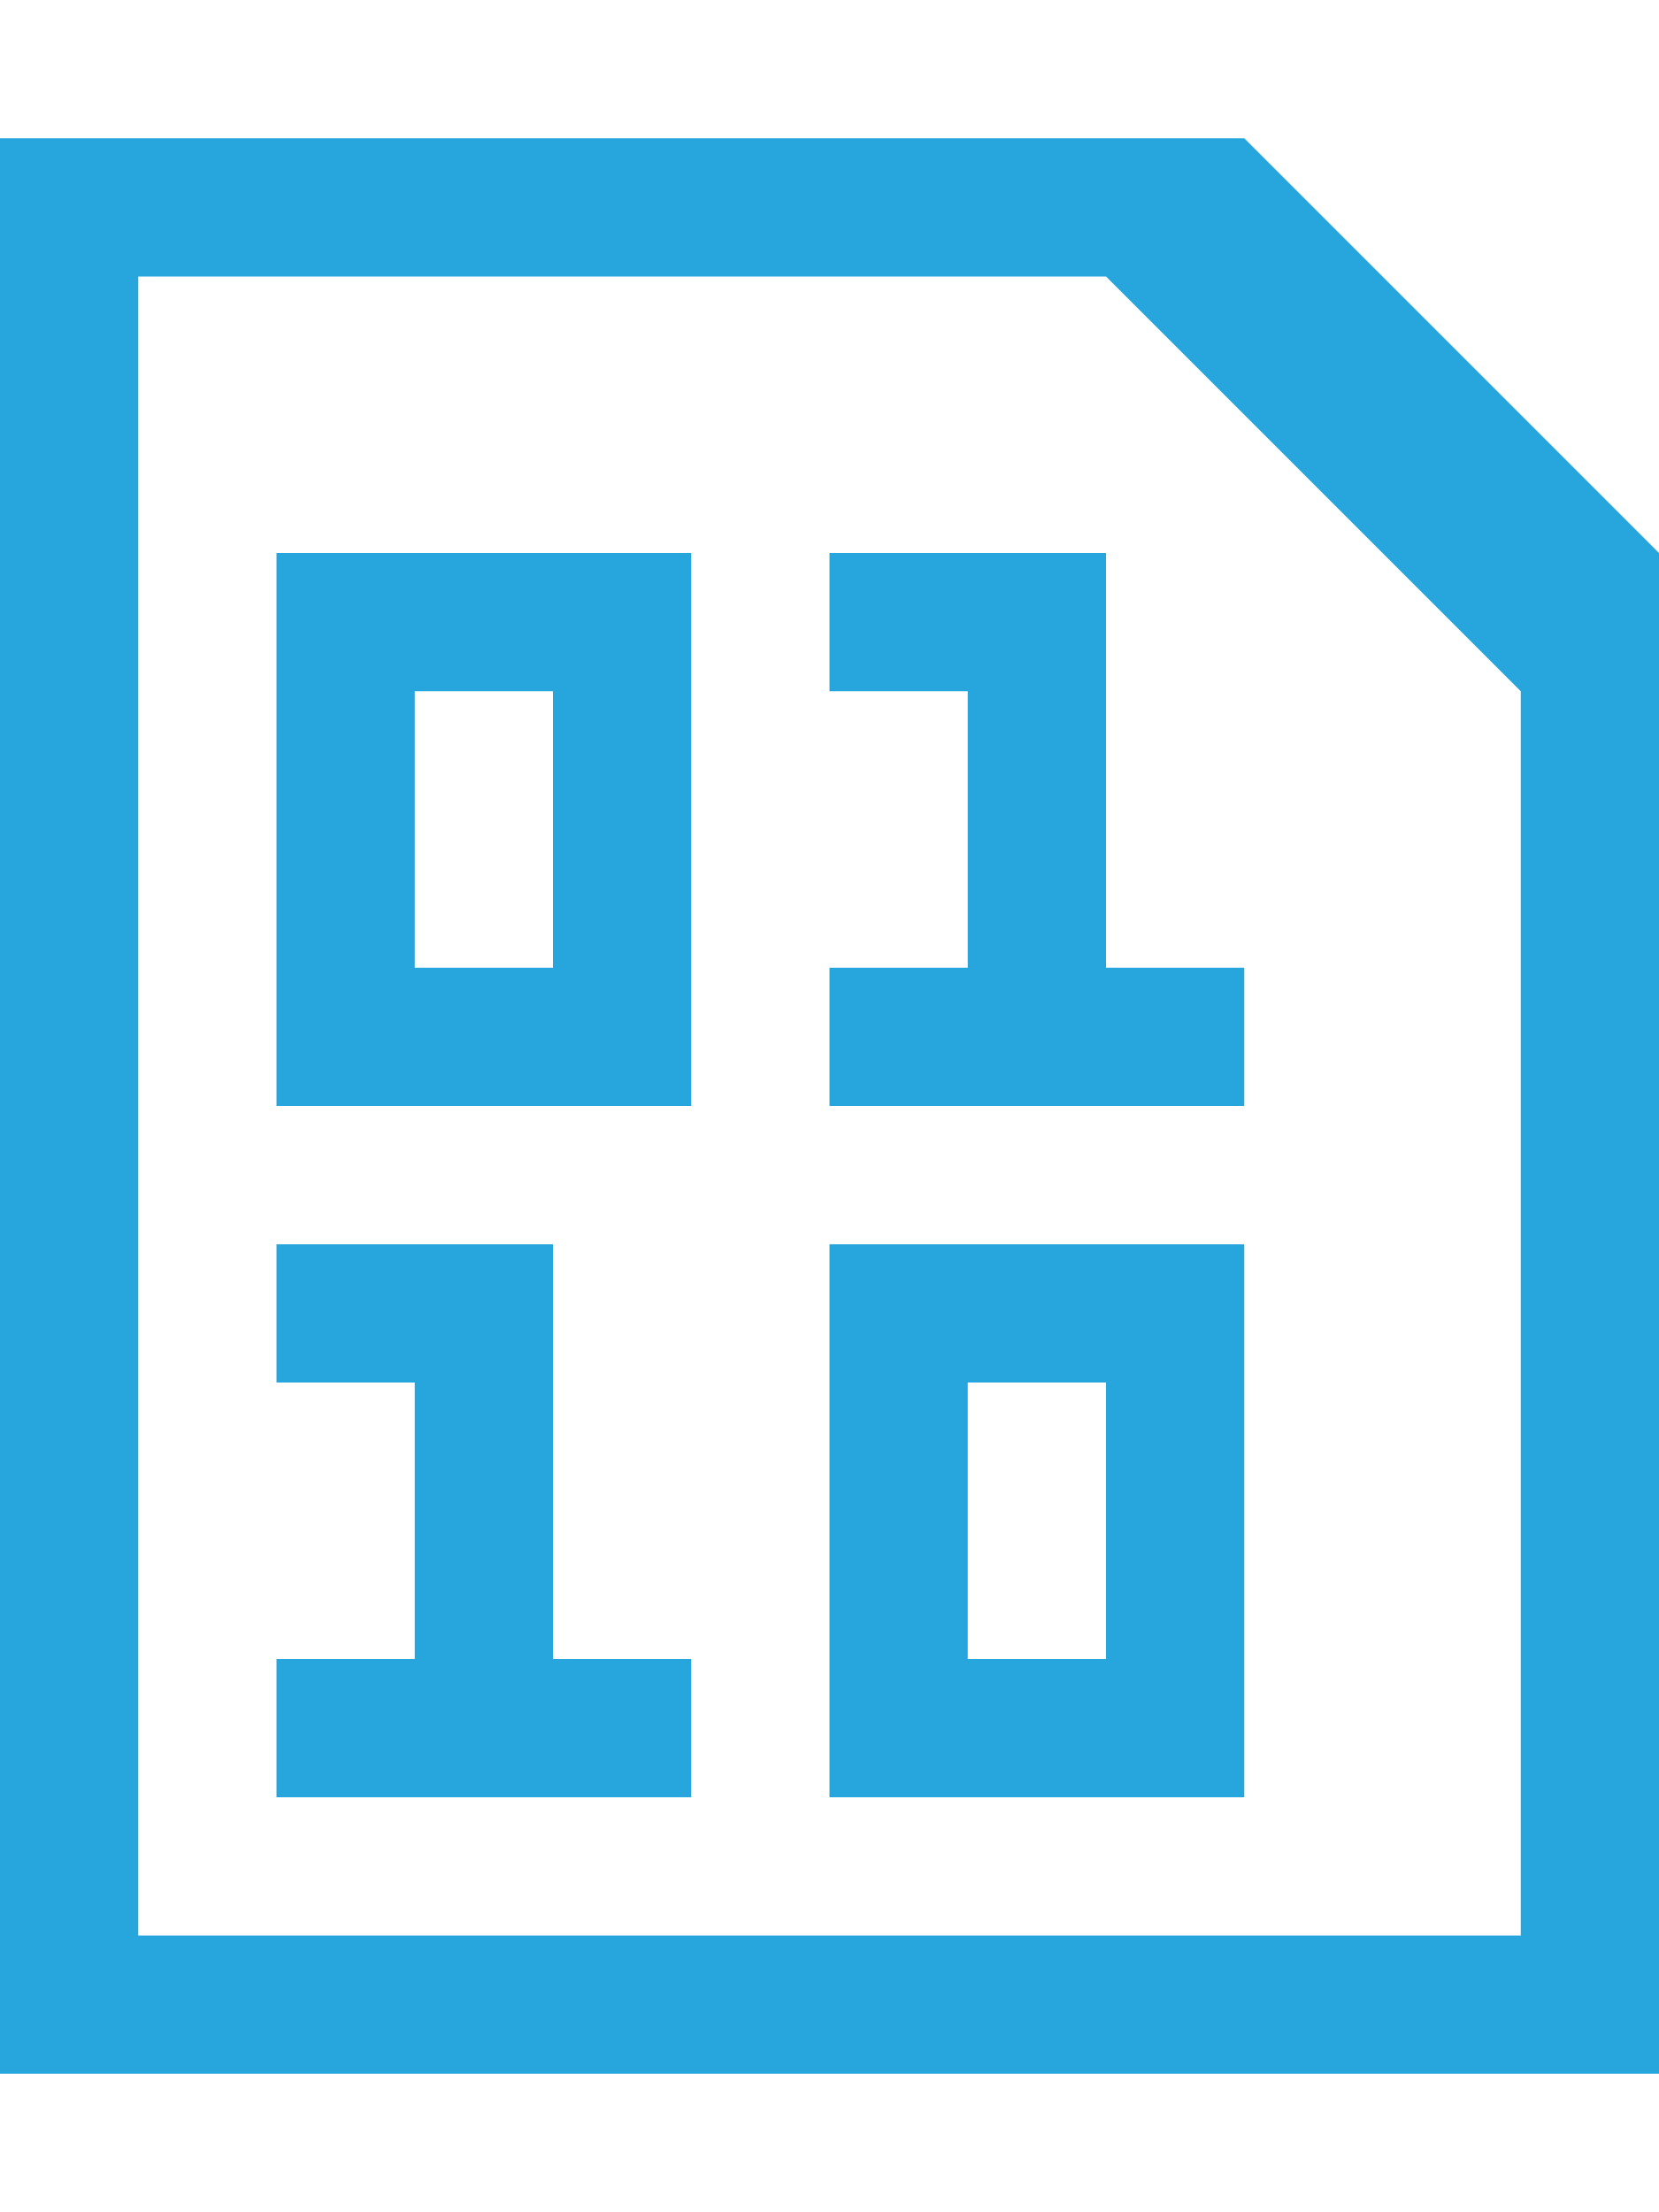
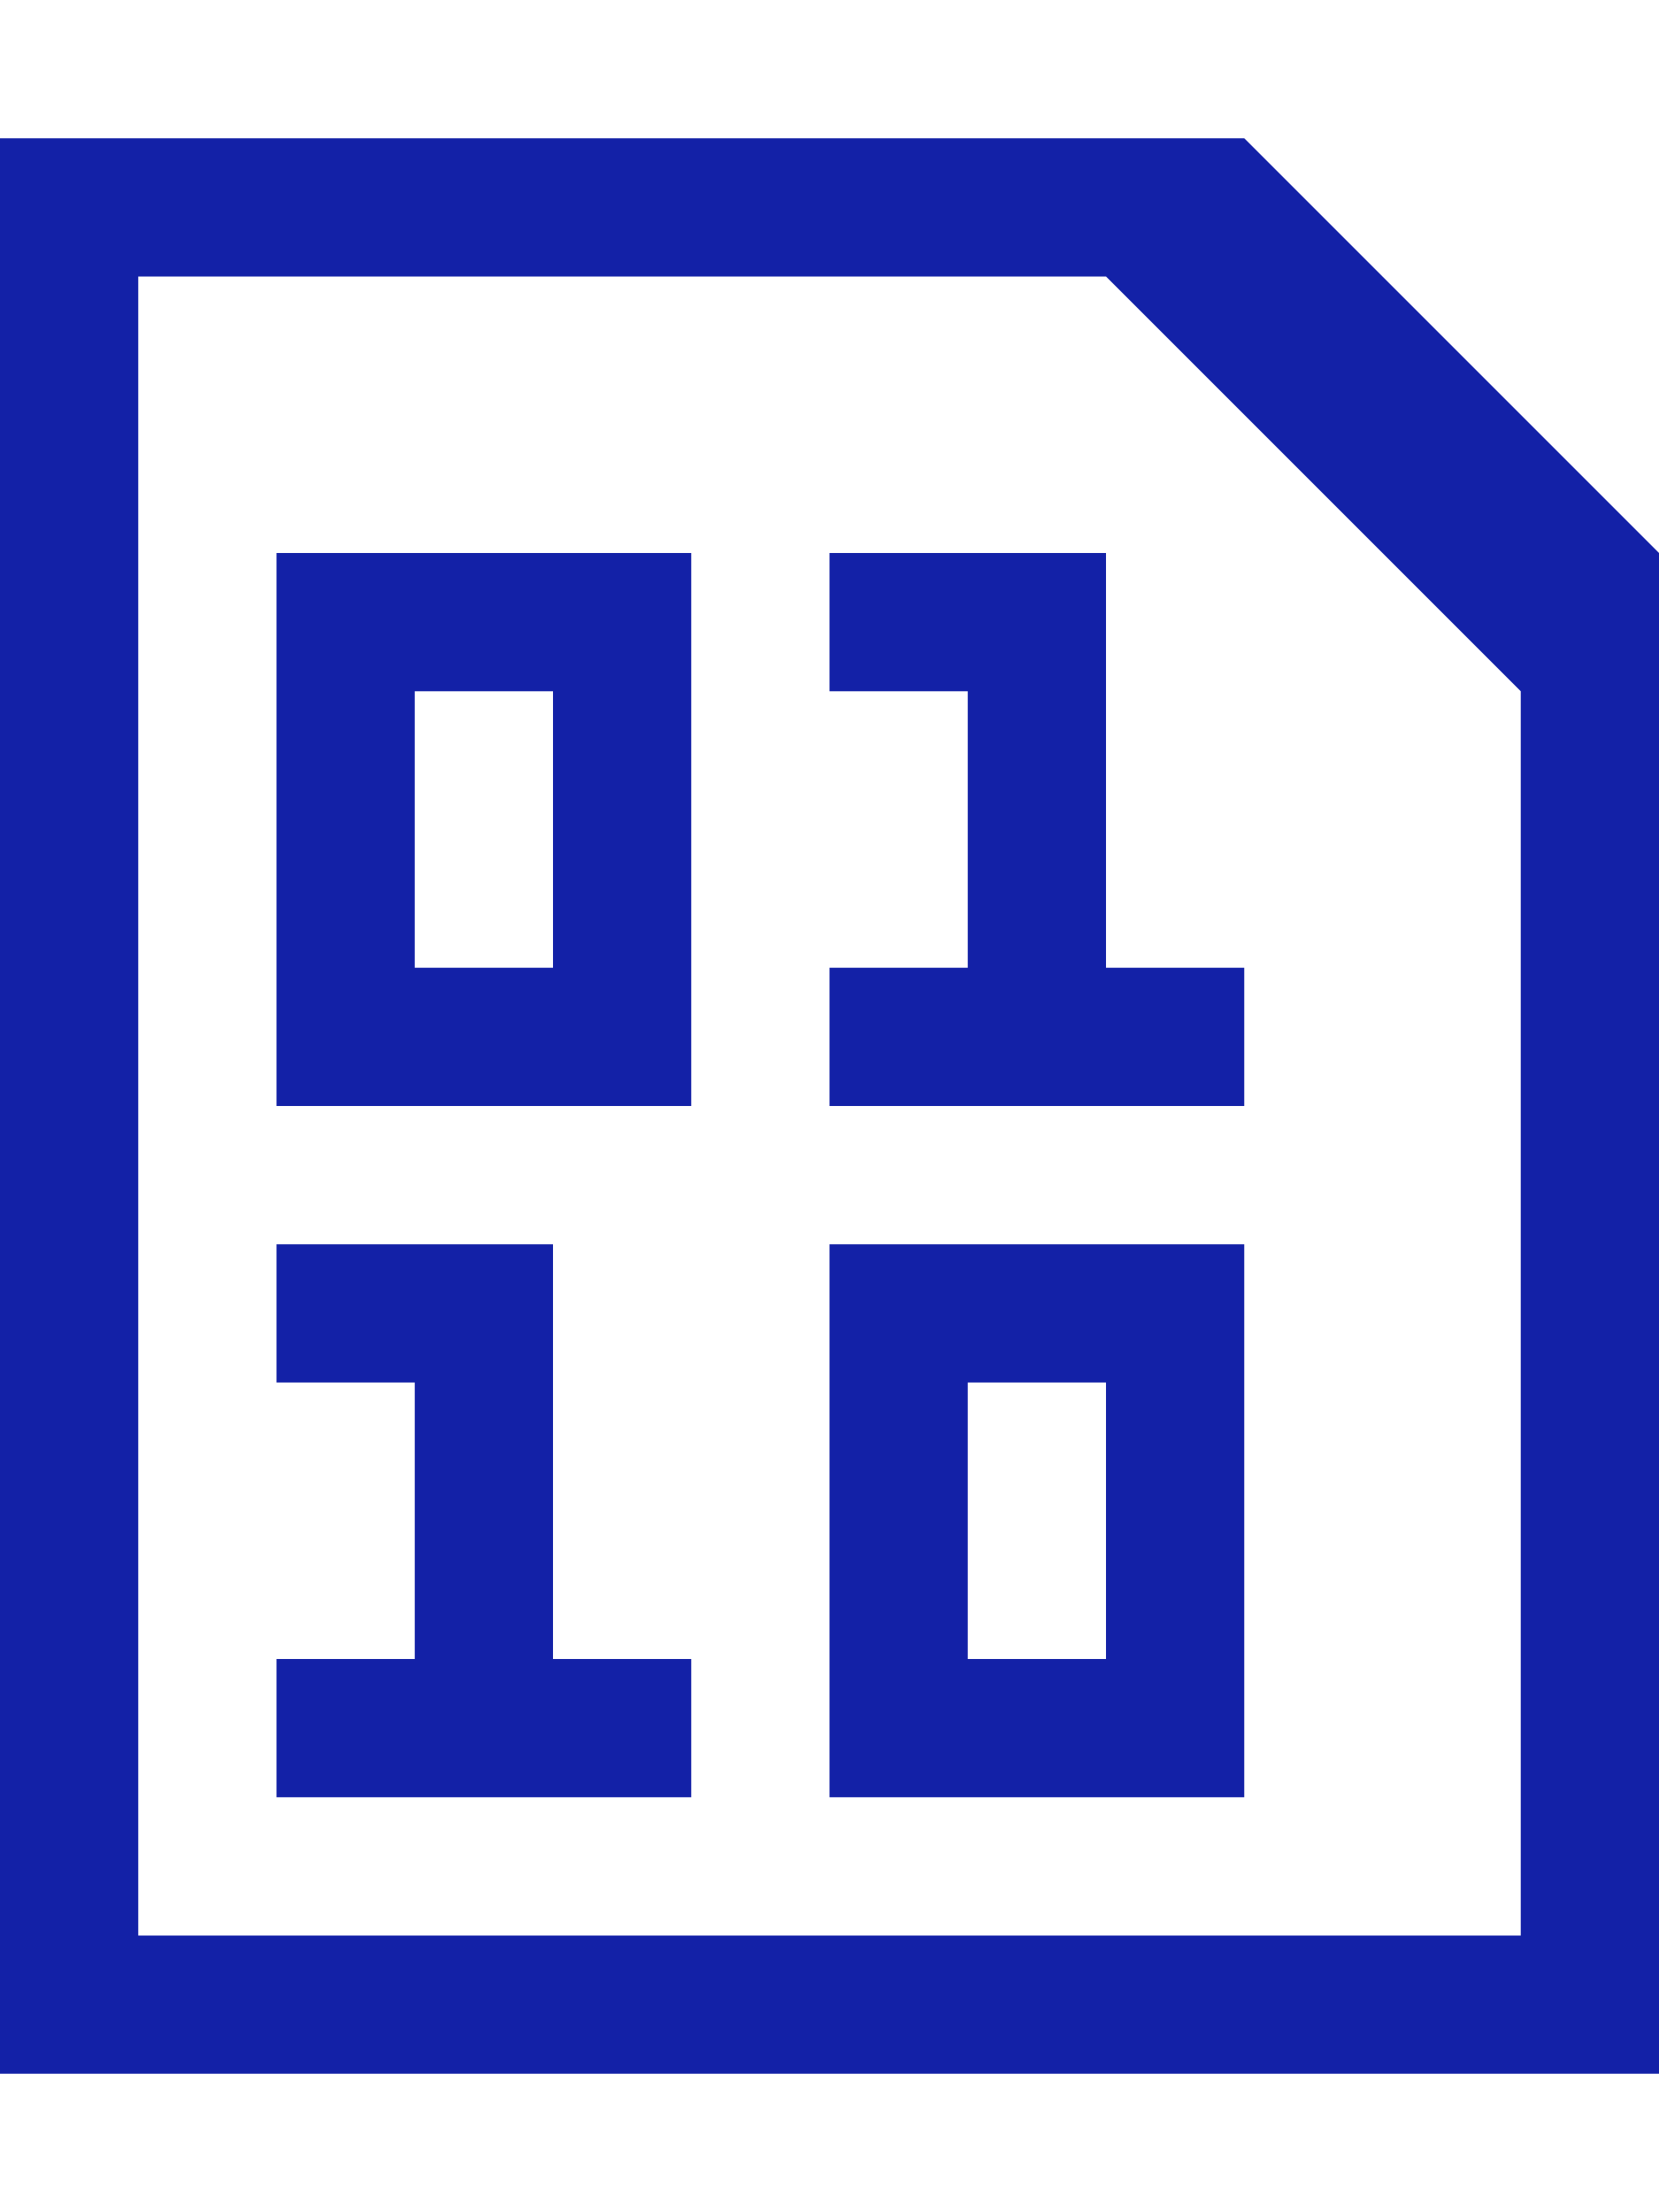
<svg xmlns="http://www.w3.org/2000/svg" height="1024" width="768">
-   <path d="M0 960V64h576l192 192v704H0zM704 320L512 128H64v768h640V320zM320 512H128V256h192V512zM256 320h-64v128h64V320zM256 768h64v64H128v-64h64V640h-64v-64h128V768zM512 448h64v64H384v-64h64V320h-64v-64h128V448zM576 832H384V576h192V832zM512 640h-64v128h64V640z" fill="#27A6DD" />
+   <path d="M0 960V64h576l192 192v704H0zM704 320L512 128H64v768h640V320zM320 512H128V256h192V512zM256 320h-64v128h64V320zM256 768h64v64H128v-64h64V640h-64v-64h128V768zM512 448h64v64H384v-64h64V320h-64v-64h128V448zM576 832H384V576h192V832zM512 640h-64v128h64V640z" fill="#1321A7" />
</svg>
